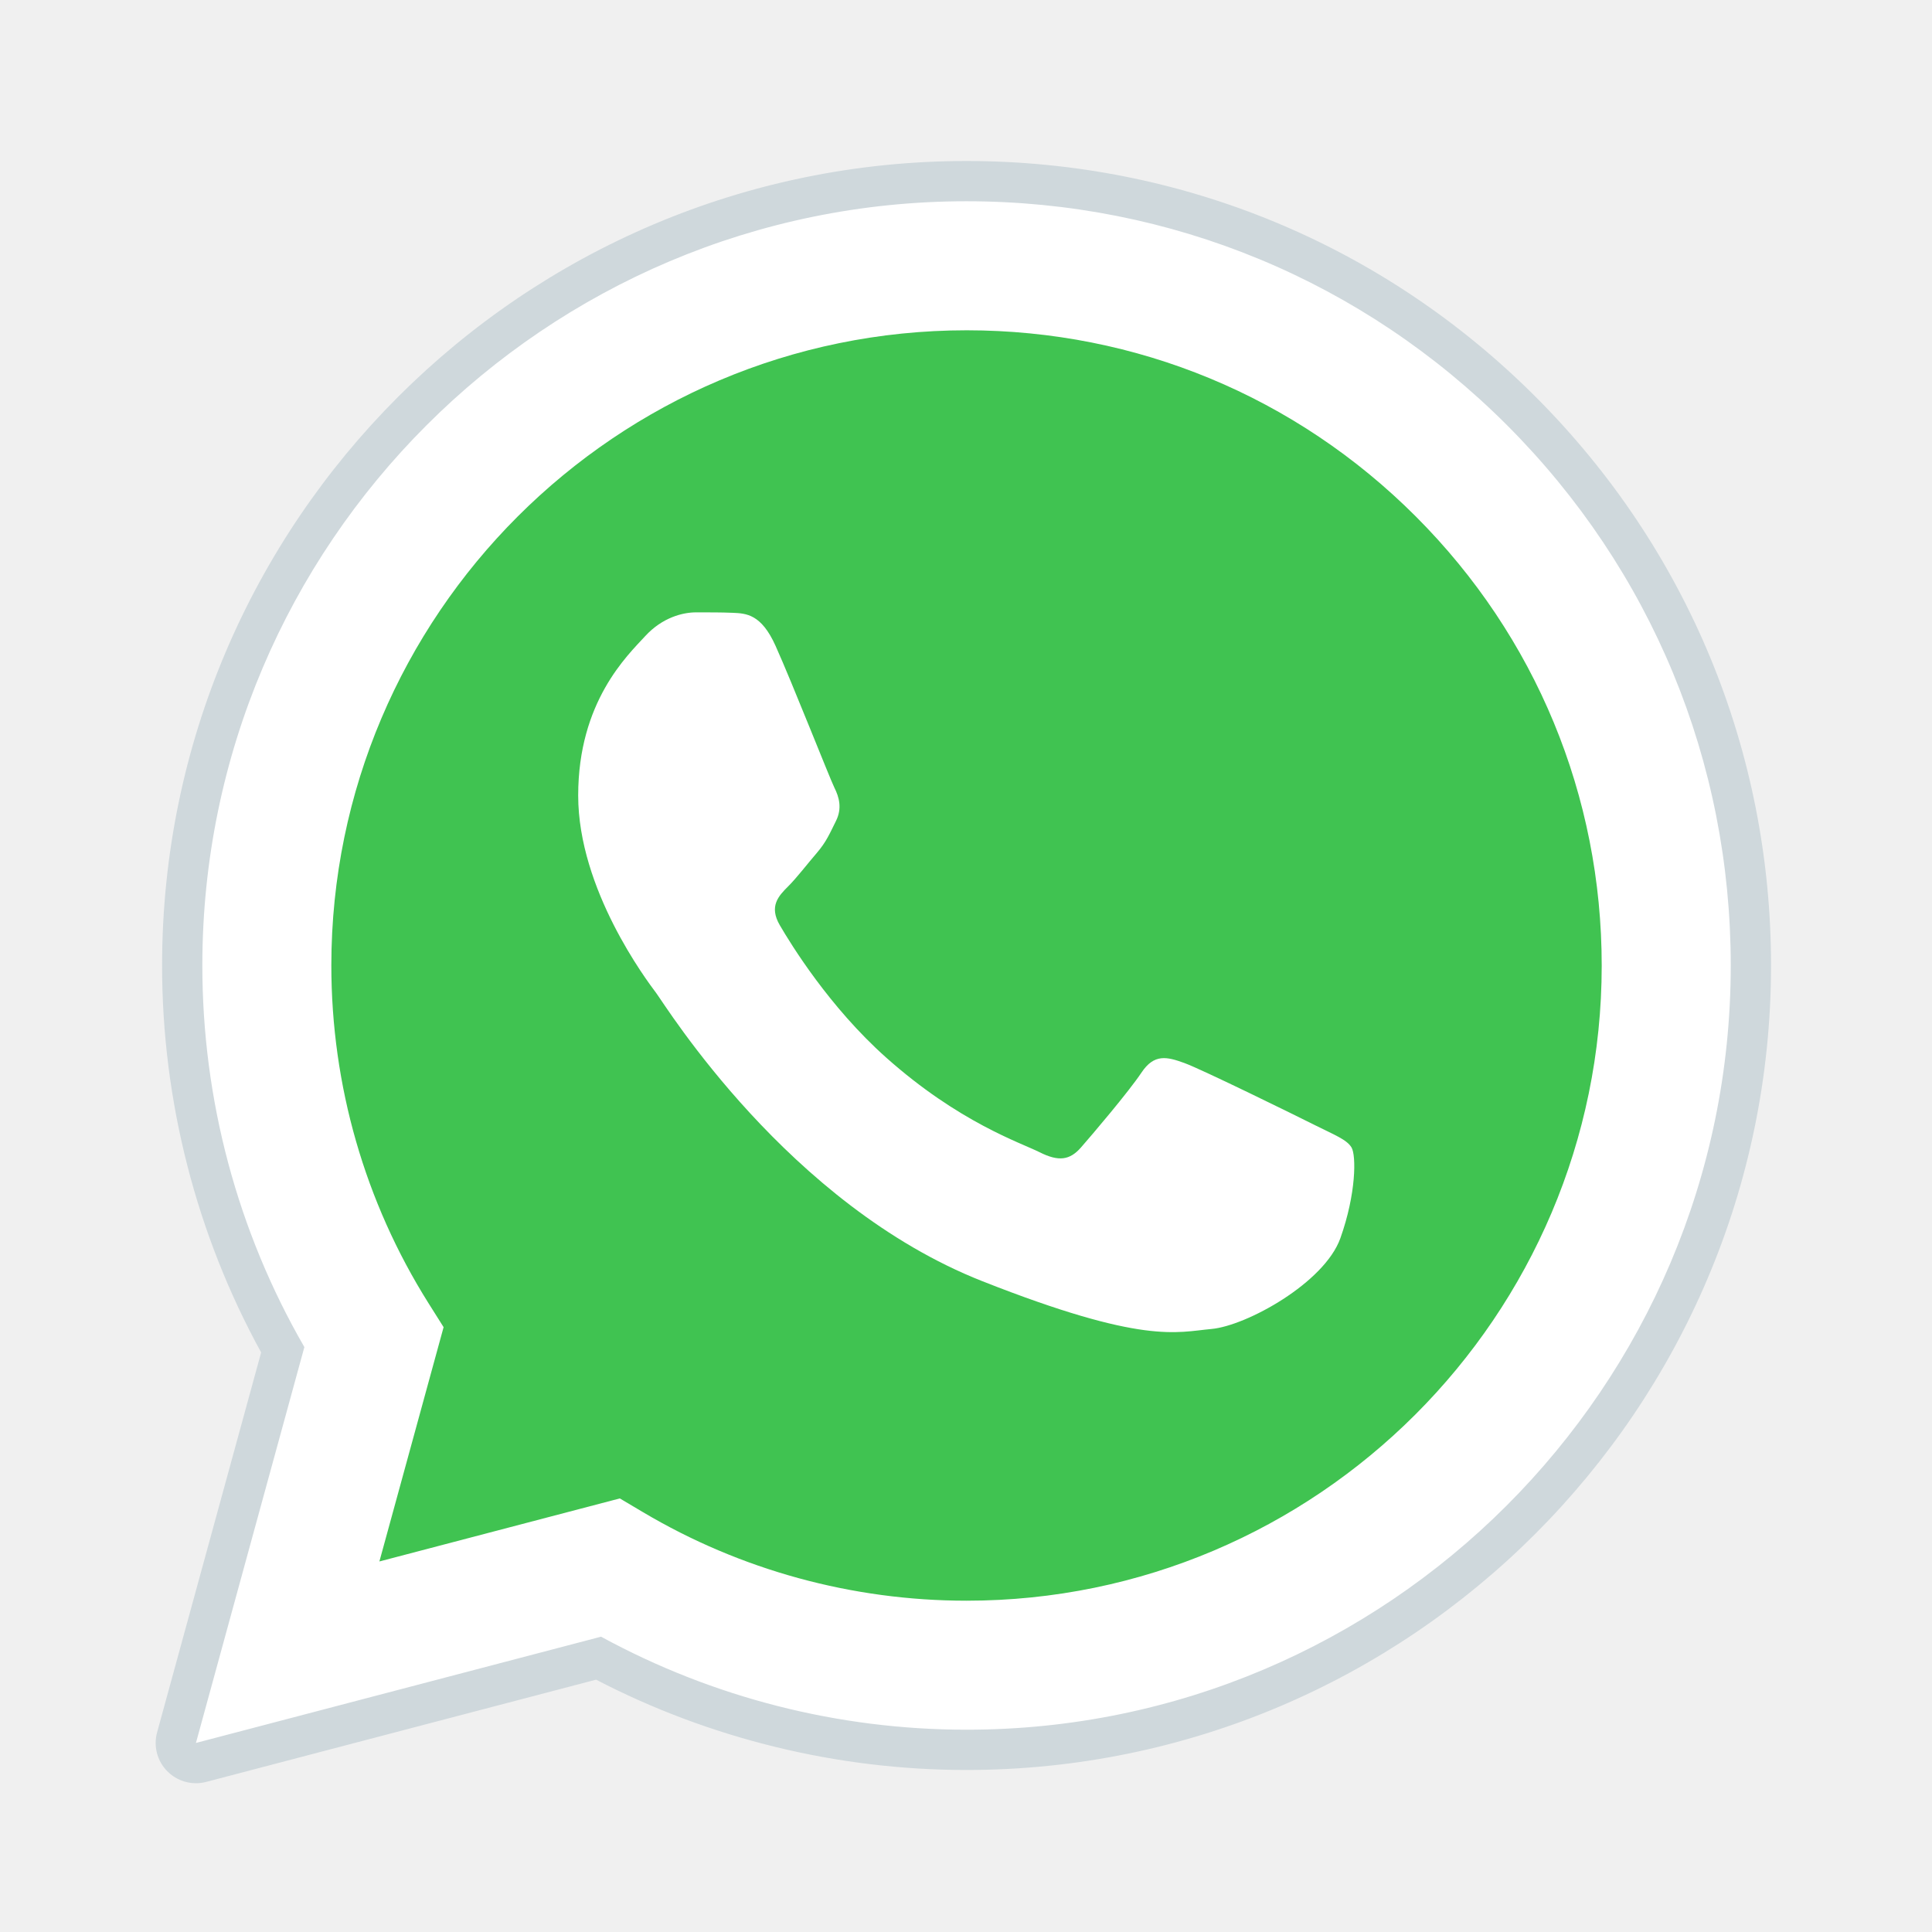
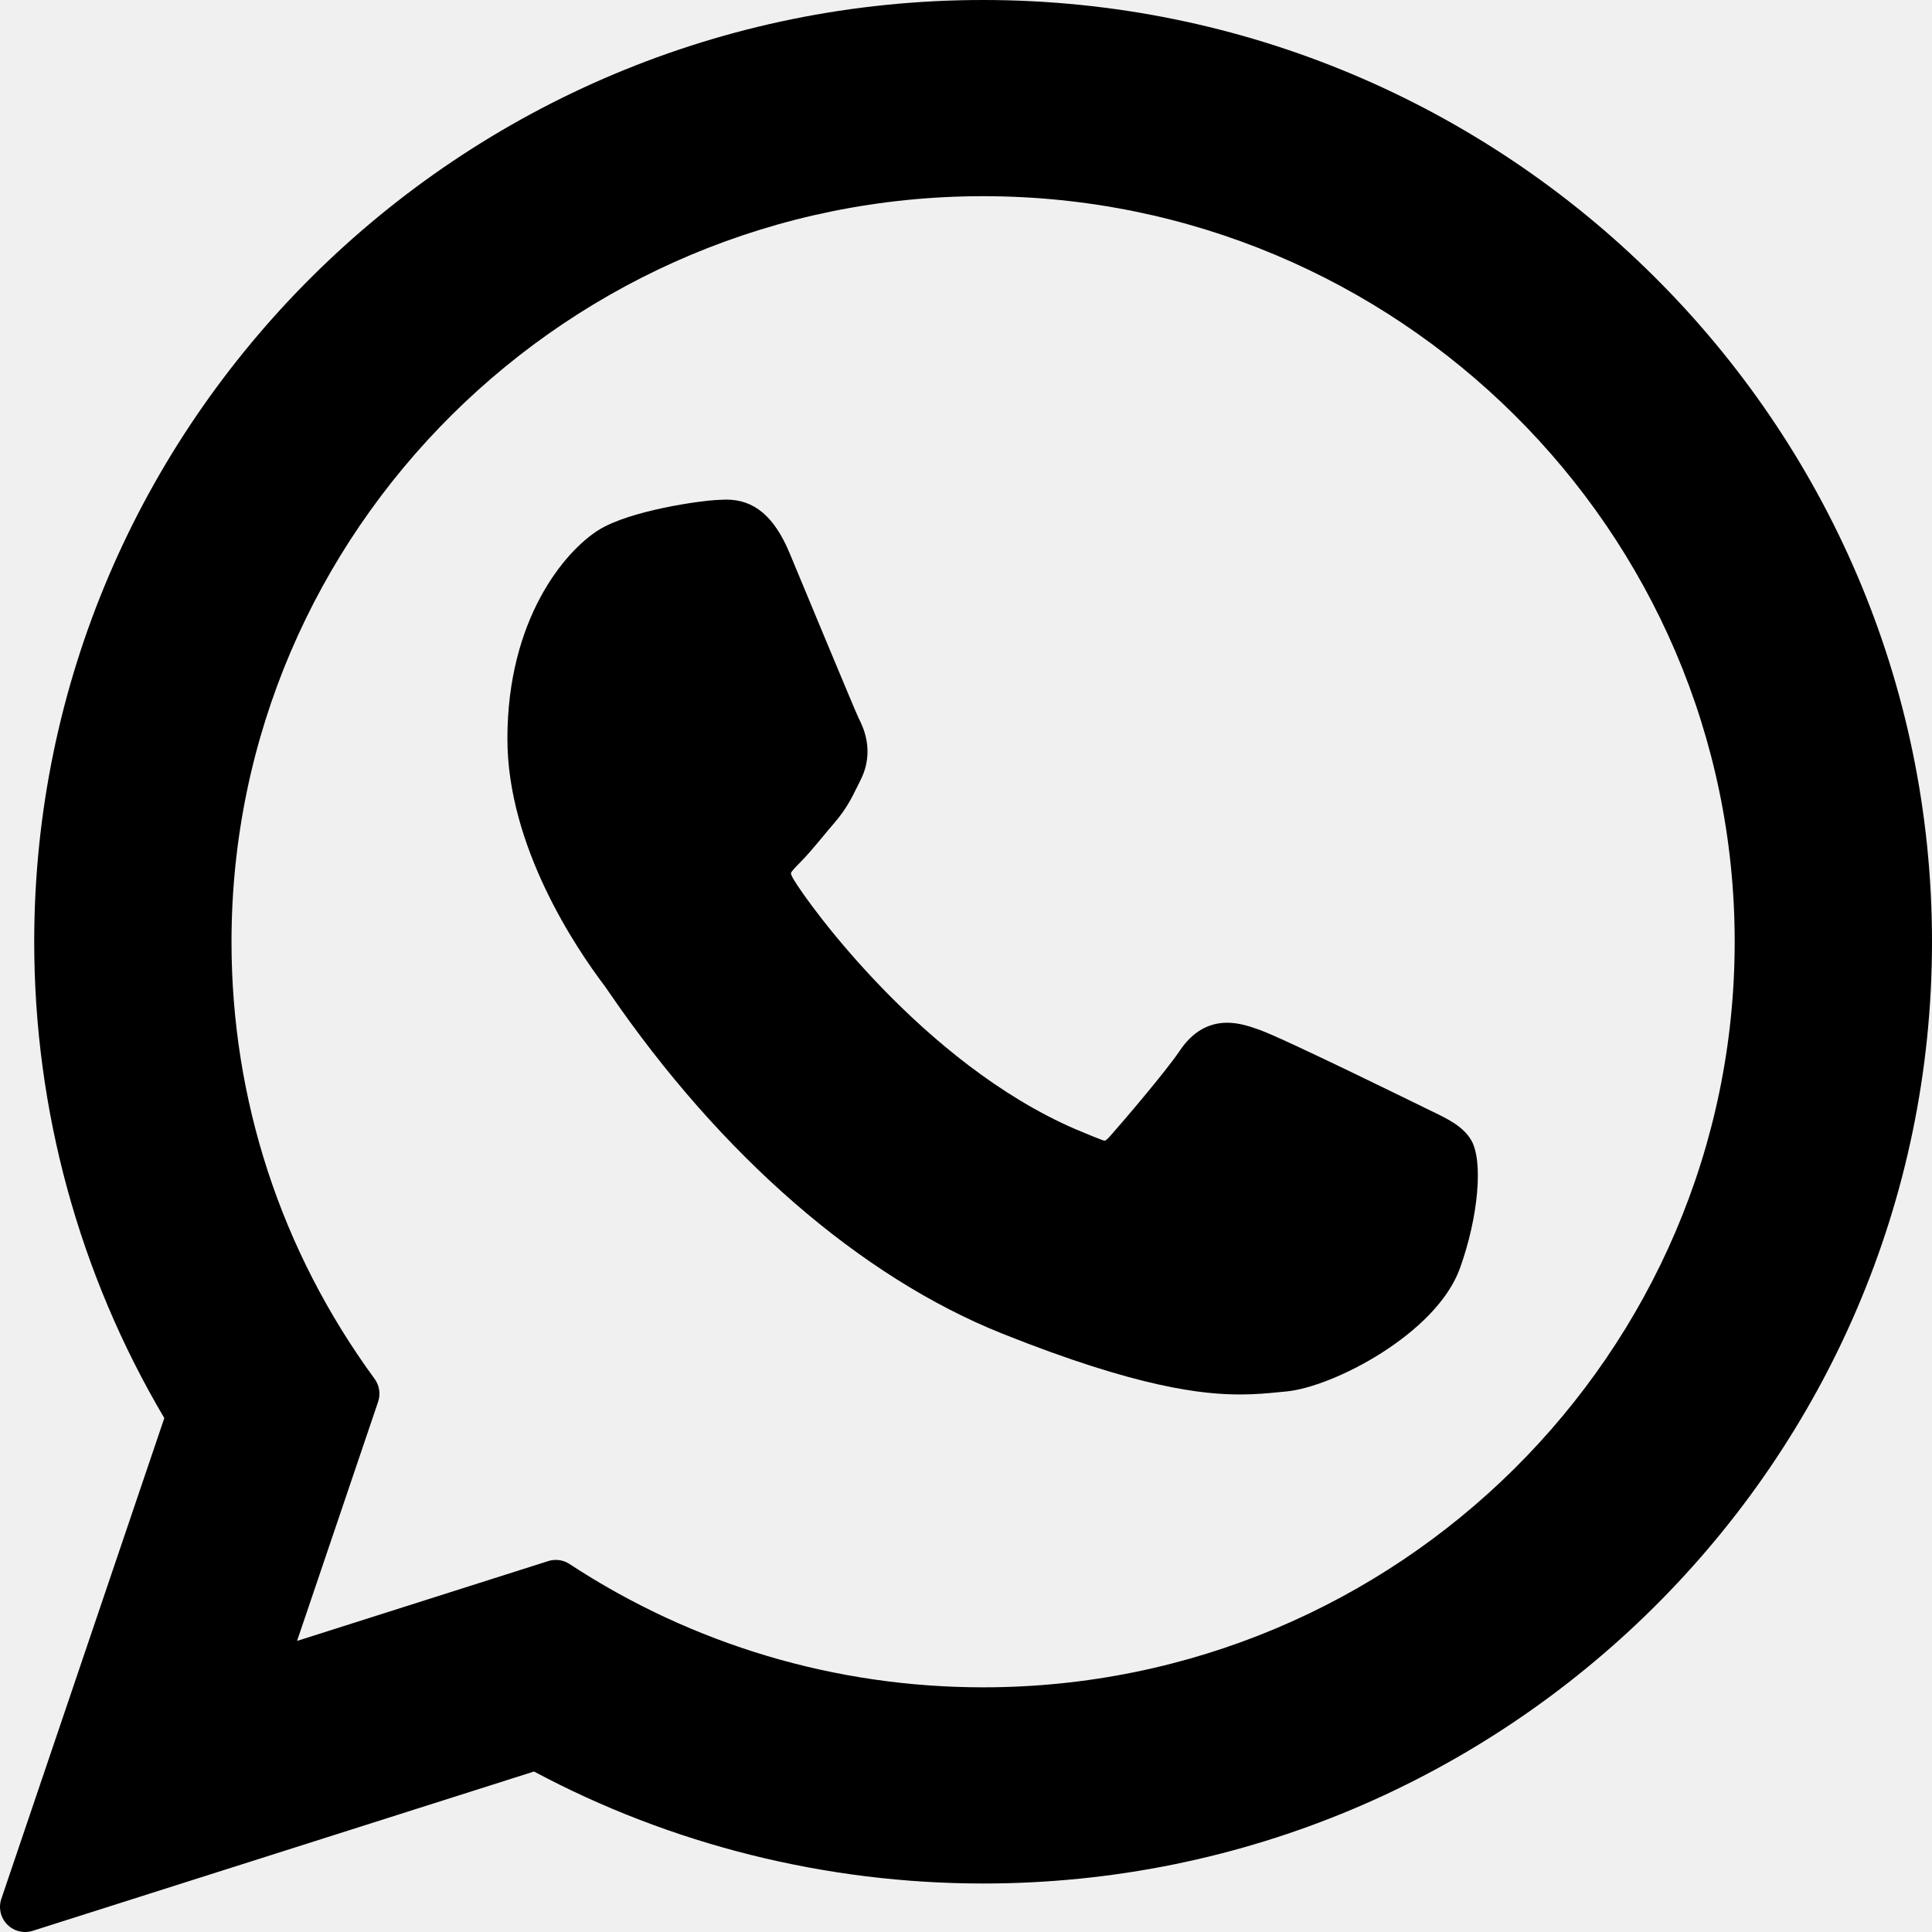
- <svg xmlns="http://www.w3.org/2000/svg" viewBox="0 0 48 48" width="48px" height="48px" clip-rule="evenodd">
-   <path fill="#fff" d="M4.868,43.303l2.694-9.835C5.9,30.59,5.026,27.324,5.027,23.979C5.032,13.514,13.548,5,24.014,5c5.079,0.002,9.845,1.979,13.43,5.566c3.584,3.588,5.558,8.356,5.556,13.428c-0.004,10.465-8.522,18.98-18.986,18.98c-0.001,0,0,0,0,0h-0.008c-3.177-0.001-6.3-0.798-9.073-2.311L4.868,43.303z" />
-   <path fill="#fff" d="M4.868,43.803c-0.132,0-0.26-0.052-0.355-0.148c-0.125-0.127-0.174-0.312-0.127-0.483l2.639-9.636c-1.636-2.906-2.499-6.206-2.497-9.556C4.532,13.238,13.273,4.5,24.014,4.5c5.21,0.002,10.105,2.031,13.784,5.713c3.679,3.683,5.704,8.577,5.702,13.781c-0.004,10.741-8.746,19.48-19.486,19.48c-3.189-0.001-6.344-0.788-9.144-2.277l-9.875,2.589C4.953,43.798,4.911,43.803,4.868,43.803z" />
-   <path fill="#cfd8dc" d="M24.014,5c5.079,0.002,9.845,1.979,13.43,5.566c3.584,3.588,5.558,8.356,5.556,13.428c-0.004,10.465-8.522,18.98-18.986,18.98h-0.008c-3.177-0.001-6.3-0.798-9.073-2.311L4.868,43.303l2.694-9.835C5.9,30.59,5.026,27.324,5.027,23.979C5.032,13.514,13.548,5,24.014,5 M24.014,42.974C24.014,42.974,24.014,42.974,24.014,42.974C24.014,42.974,24.014,42.974,24.014,42.974 M24.014,42.974C24.014,42.974,24.014,42.974,24.014,42.974C24.014,42.974,24.014,42.974,24.014,42.974 M24.014,4C24.014,4,24.014,4,24.014,4C12.998,4,4.032,12.962,4.027,23.979c-0.001,3.367,0.849,6.685,2.461,9.622l-2.585,9.439c-0.094,0.345,0.002,0.713,0.254,0.967c0.19,0.192,0.447,0.297,0.711,0.297c0.085,0,0.17-0.011,0.254-0.033l9.687-2.54c2.828,1.468,5.998,2.243,9.197,2.244c11.024,0,19.99-8.963,19.995-19.98c0.002-5.339-2.075-10.359-5.848-14.135C34.378,6.083,29.357,4.002,24.014,4L24.014,4z" />
-   <path fill="#40c351" d="M35.176,12.832c-2.98-2.982-6.941-4.625-11.157-4.626c-8.704,0-15.783,7.076-15.787,15.774c-0.001,2.981,0.833,5.883,2.413,8.396l0.376,0.597l-1.595,5.821l5.973-1.566l0.577,0.342c2.422,1.438,5.2,2.198,8.032,2.199h0.006c8.698,0,15.777-7.077,15.78-15.776C39.795,19.778,38.156,15.814,35.176,12.832z" />
-   <path fill="#fff" fill-rule="evenodd" d="M19.268,16.045c-0.355-0.79-0.729-0.806-1.068-0.82c-0.277-0.012-0.593-0.011-0.909-0.011c-0.316,0-0.83,0.119-1.265,0.594c-0.435,0.475-1.661,1.622-1.661,3.956c0,2.334,1.7,4.59,1.937,4.906c0.237,0.316,3.282,5.259,8.104,7.161c4.007,1.58,4.823,1.266,5.693,1.187c0.87-0.079,2.807-1.147,3.202-2.255c0.395-1.108,0.395-2.057,0.277-2.255c-0.119-0.198-0.435-0.316-0.909-0.554s-2.807-1.385-3.242-1.543c-0.435-0.158-0.751-0.237-1.068,0.238c-0.316,0.474-1.225,1.543-1.502,1.859c-0.277,0.317-0.554,0.357-1.028,0.119c-0.474-0.238-2.002-0.738-3.815-2.354c-1.41-1.257-2.362-2.81-2.639-3.285c-0.277-0.474-0.03-0.731,0.208-0.968c0.213-0.213,0.474-0.554,0.712-0.831c0.237-0.277,0.316-0.475,0.474-0.791c0.158-0.317,0.079-0.594-0.04-0.831C20.612,19.329,19.69,16.983,19.268,16.045z" clip-rule="evenodd" />
+ <svg xmlns="http://www.w3.org/2000/svg" fill="#000000" height="800px" width="800px" version="1.1" id="Layer_1" viewBox="0 0 308 308" xml:space="preserve">
+   <g id="XMLID_468_">
+     <path id="XMLID_469_" d="M227.904,176.981c-0.6-0.288-23.054-11.345-27.044-12.781c-1.629-0.585-3.374-1.156-5.23-1.156   c-3.032,0-5.579,1.511-7.563,4.479c-2.243,3.334-9.033,11.271-11.131,13.642c-0.274,0.313-0.648,0.687-0.872,0.687   c-0.201,0-3.676-1.431-4.728-1.888c-24.087-10.463-42.37-35.624-44.877-39.867c-0.358-0.61-0.373-0.887-0.376-0.887   c0.088-0.323,0.898-1.135,1.316-1.554c1.223-1.21,2.548-2.805,3.83-4.348c0.607-0.731,1.215-1.463,1.812-2.153   c1.86-2.164,2.688-3.844,3.648-5.79l0.503-1.011c2.344-4.657,0.342-8.587-0.305-9.856c-0.531-1.062-10.012-23.944-11.02-26.348   c-2.424-5.801-5.627-8.502-10.078-8.502c-0.413,0,0,0-1.732,0.073c-2.109,0.089-13.594,1.601-18.672,4.802   c-5.385,3.395-14.495,14.217-14.495,33.249c0,17.129,10.87,33.302,15.537,39.453c0.116,0.155,0.329,0.47,0.638,0.922   c17.873,26.102,40.154,45.446,62.741,54.469c21.745,8.686,32.042,9.69,37.896,9.69c0.001,0,0.001,0,0.001,0   c2.46,0,4.429-0.193,6.166-0.364l1.102-0.105c7.512-0.666,24.02-9.22,27.775-19.655c2.958-8.219,3.738-17.199,1.77-20.458   C233.168,179.508,230.845,178.393,227.904,176.981z" />
+     <path id="XMLID_470_" d="M156.734,0C73.318,0,5.454,67.354,5.454,150.143c0,26.777,7.166,52.988,20.741,75.928L0.212,302.716   c-0.484,1.429-0.124,3.009,0.933,4.085C1.908,307.58,2.943,308,4,308c0.405,0,0.813-0.061,1.211-0.188l79.92-25.396   c21.87,11.685,46.588,17.853,71.604,17.853C240.143,300.27,308,232.923,308,150.143C308,67.354,240.143,0,156.734,0z    M156.734,268.994c-23.539,0-46.338-6.797-65.936-19.657c-0.659-0.433-1.424-0.655-2.194-0.655c-0.407,0-0.815,0.062-1.212,0.188   l-40.035,12.726l12.924-38.129c0.418-1.234,0.209-2.595-0.561-3.647c-14.924-20.392-22.813-44.485-22.813-69.677   c0-65.543,53.754-118.867,119.826-118.867c66.064,0,119.812,53.324,119.812,118.867   C276.546,215.678,222.799,268.994,156.734,268.994z" />
+   </g>
</svg>
